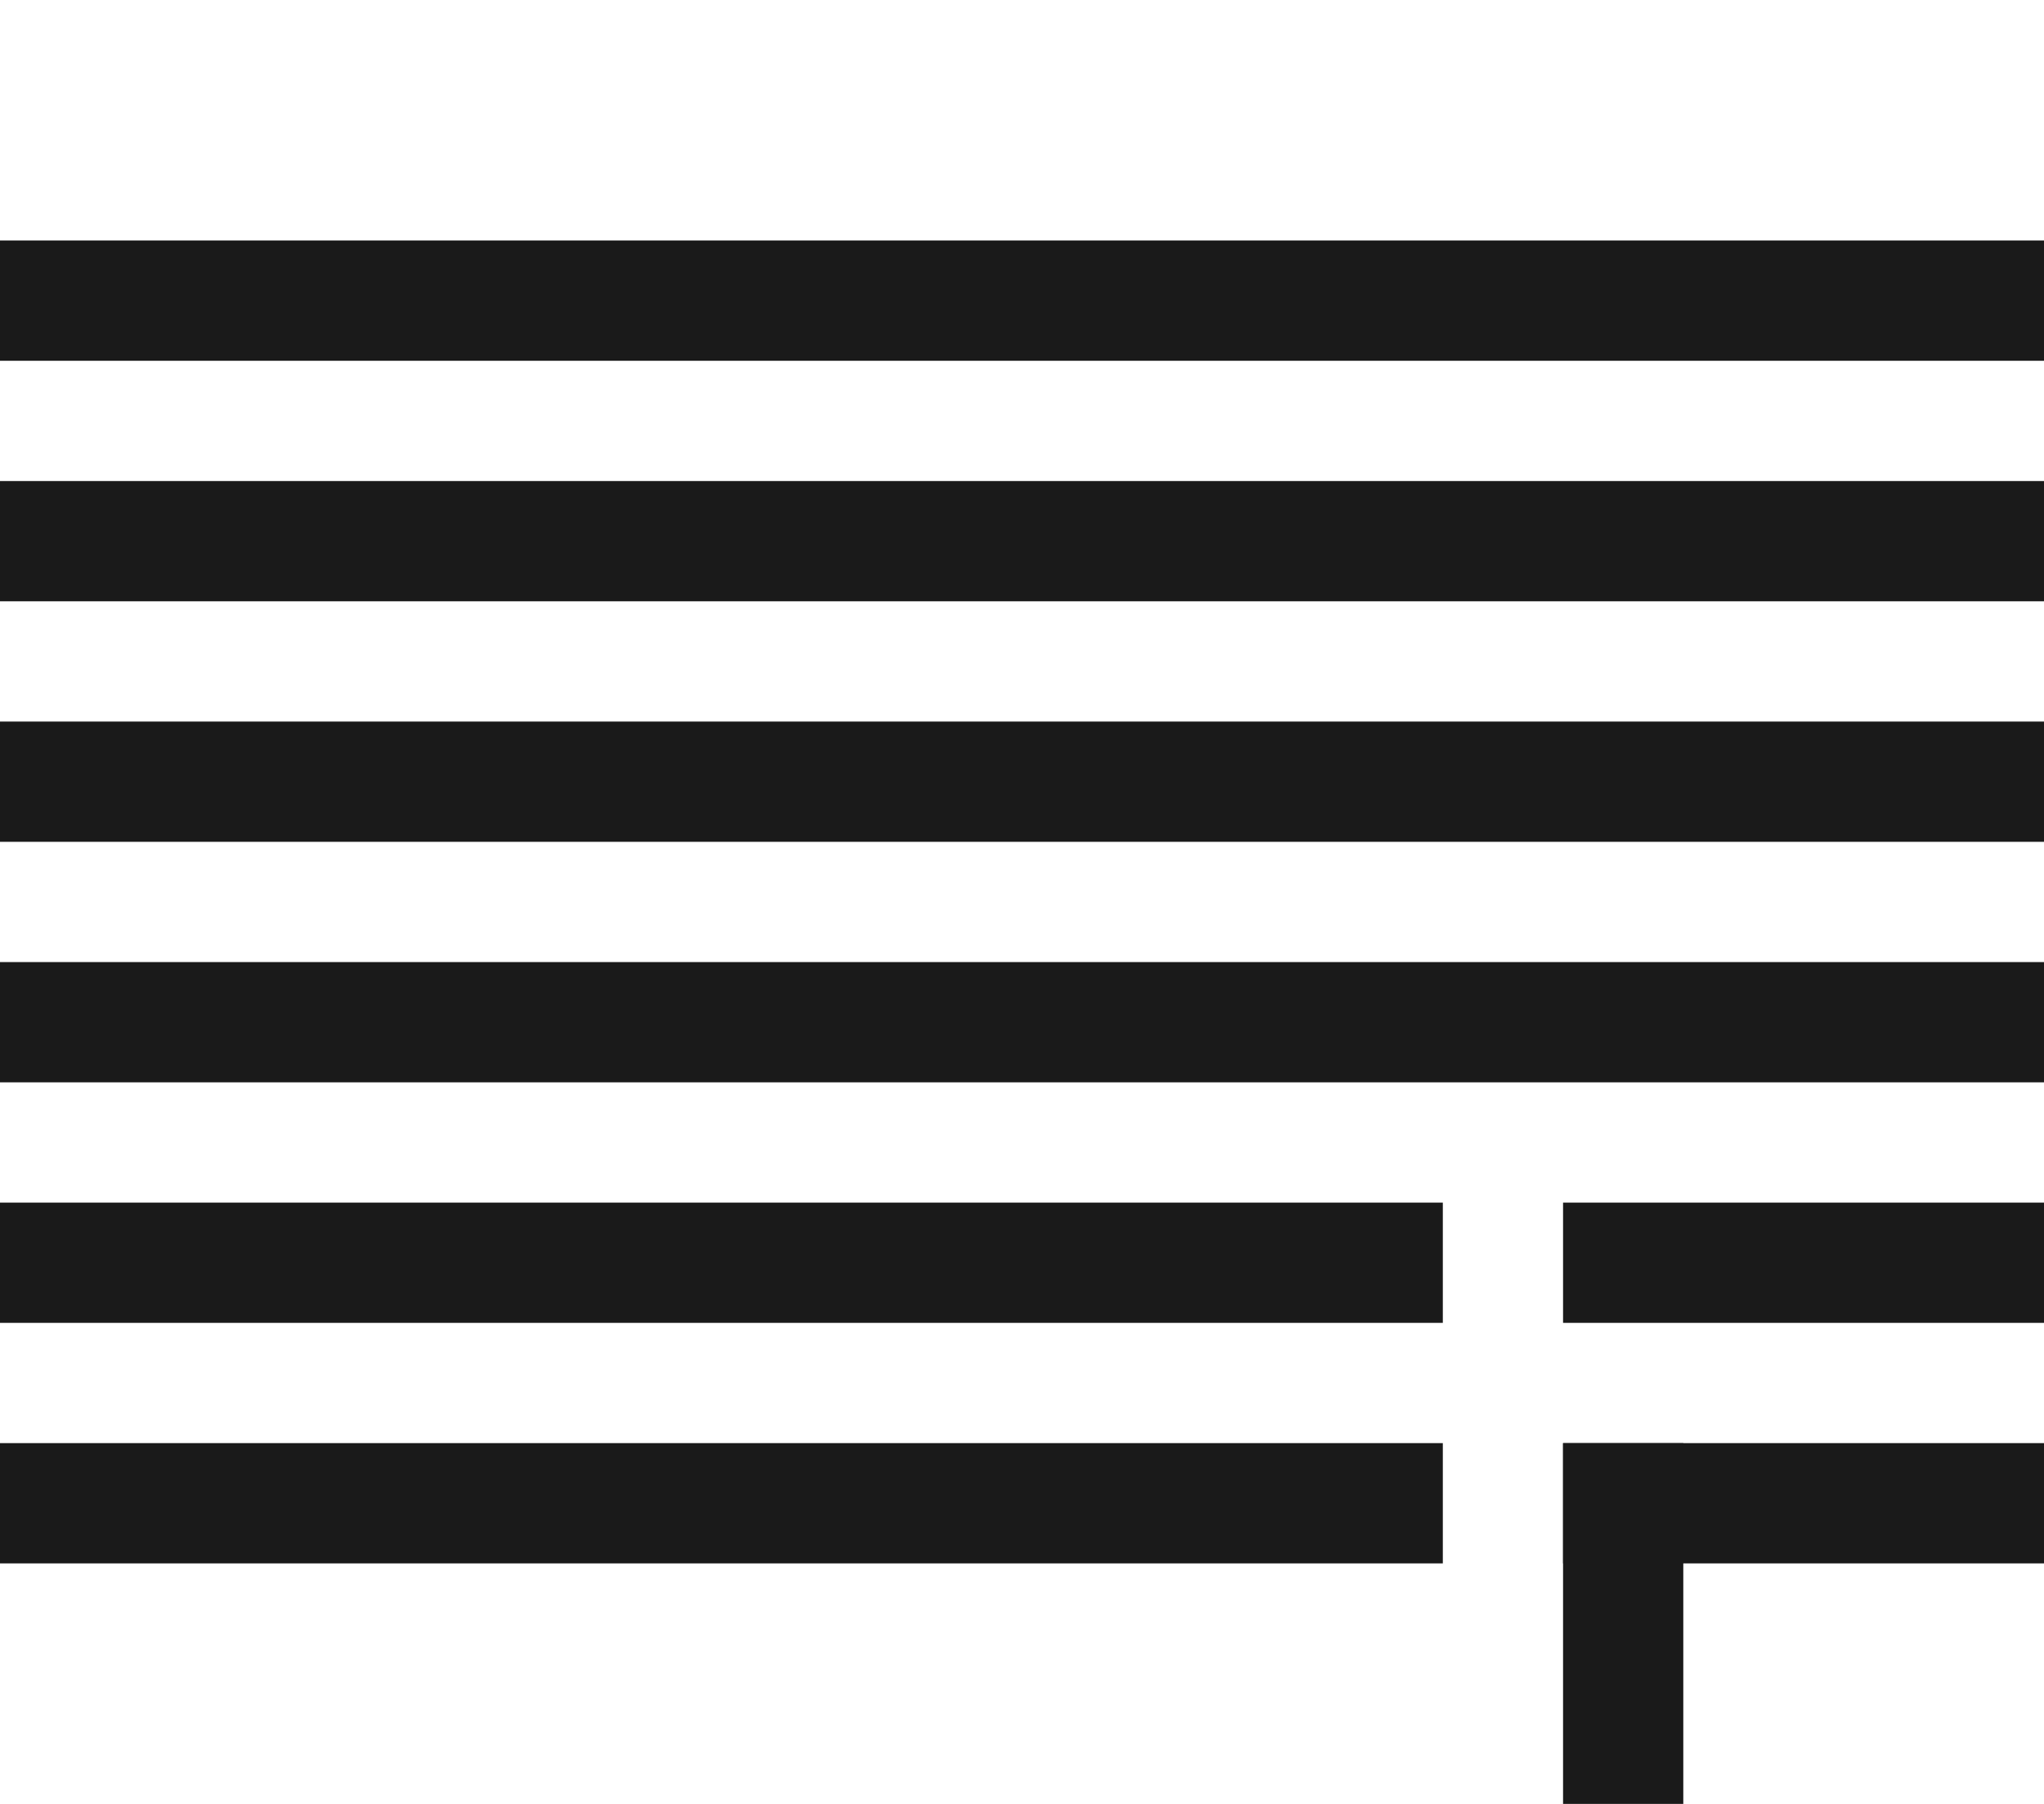
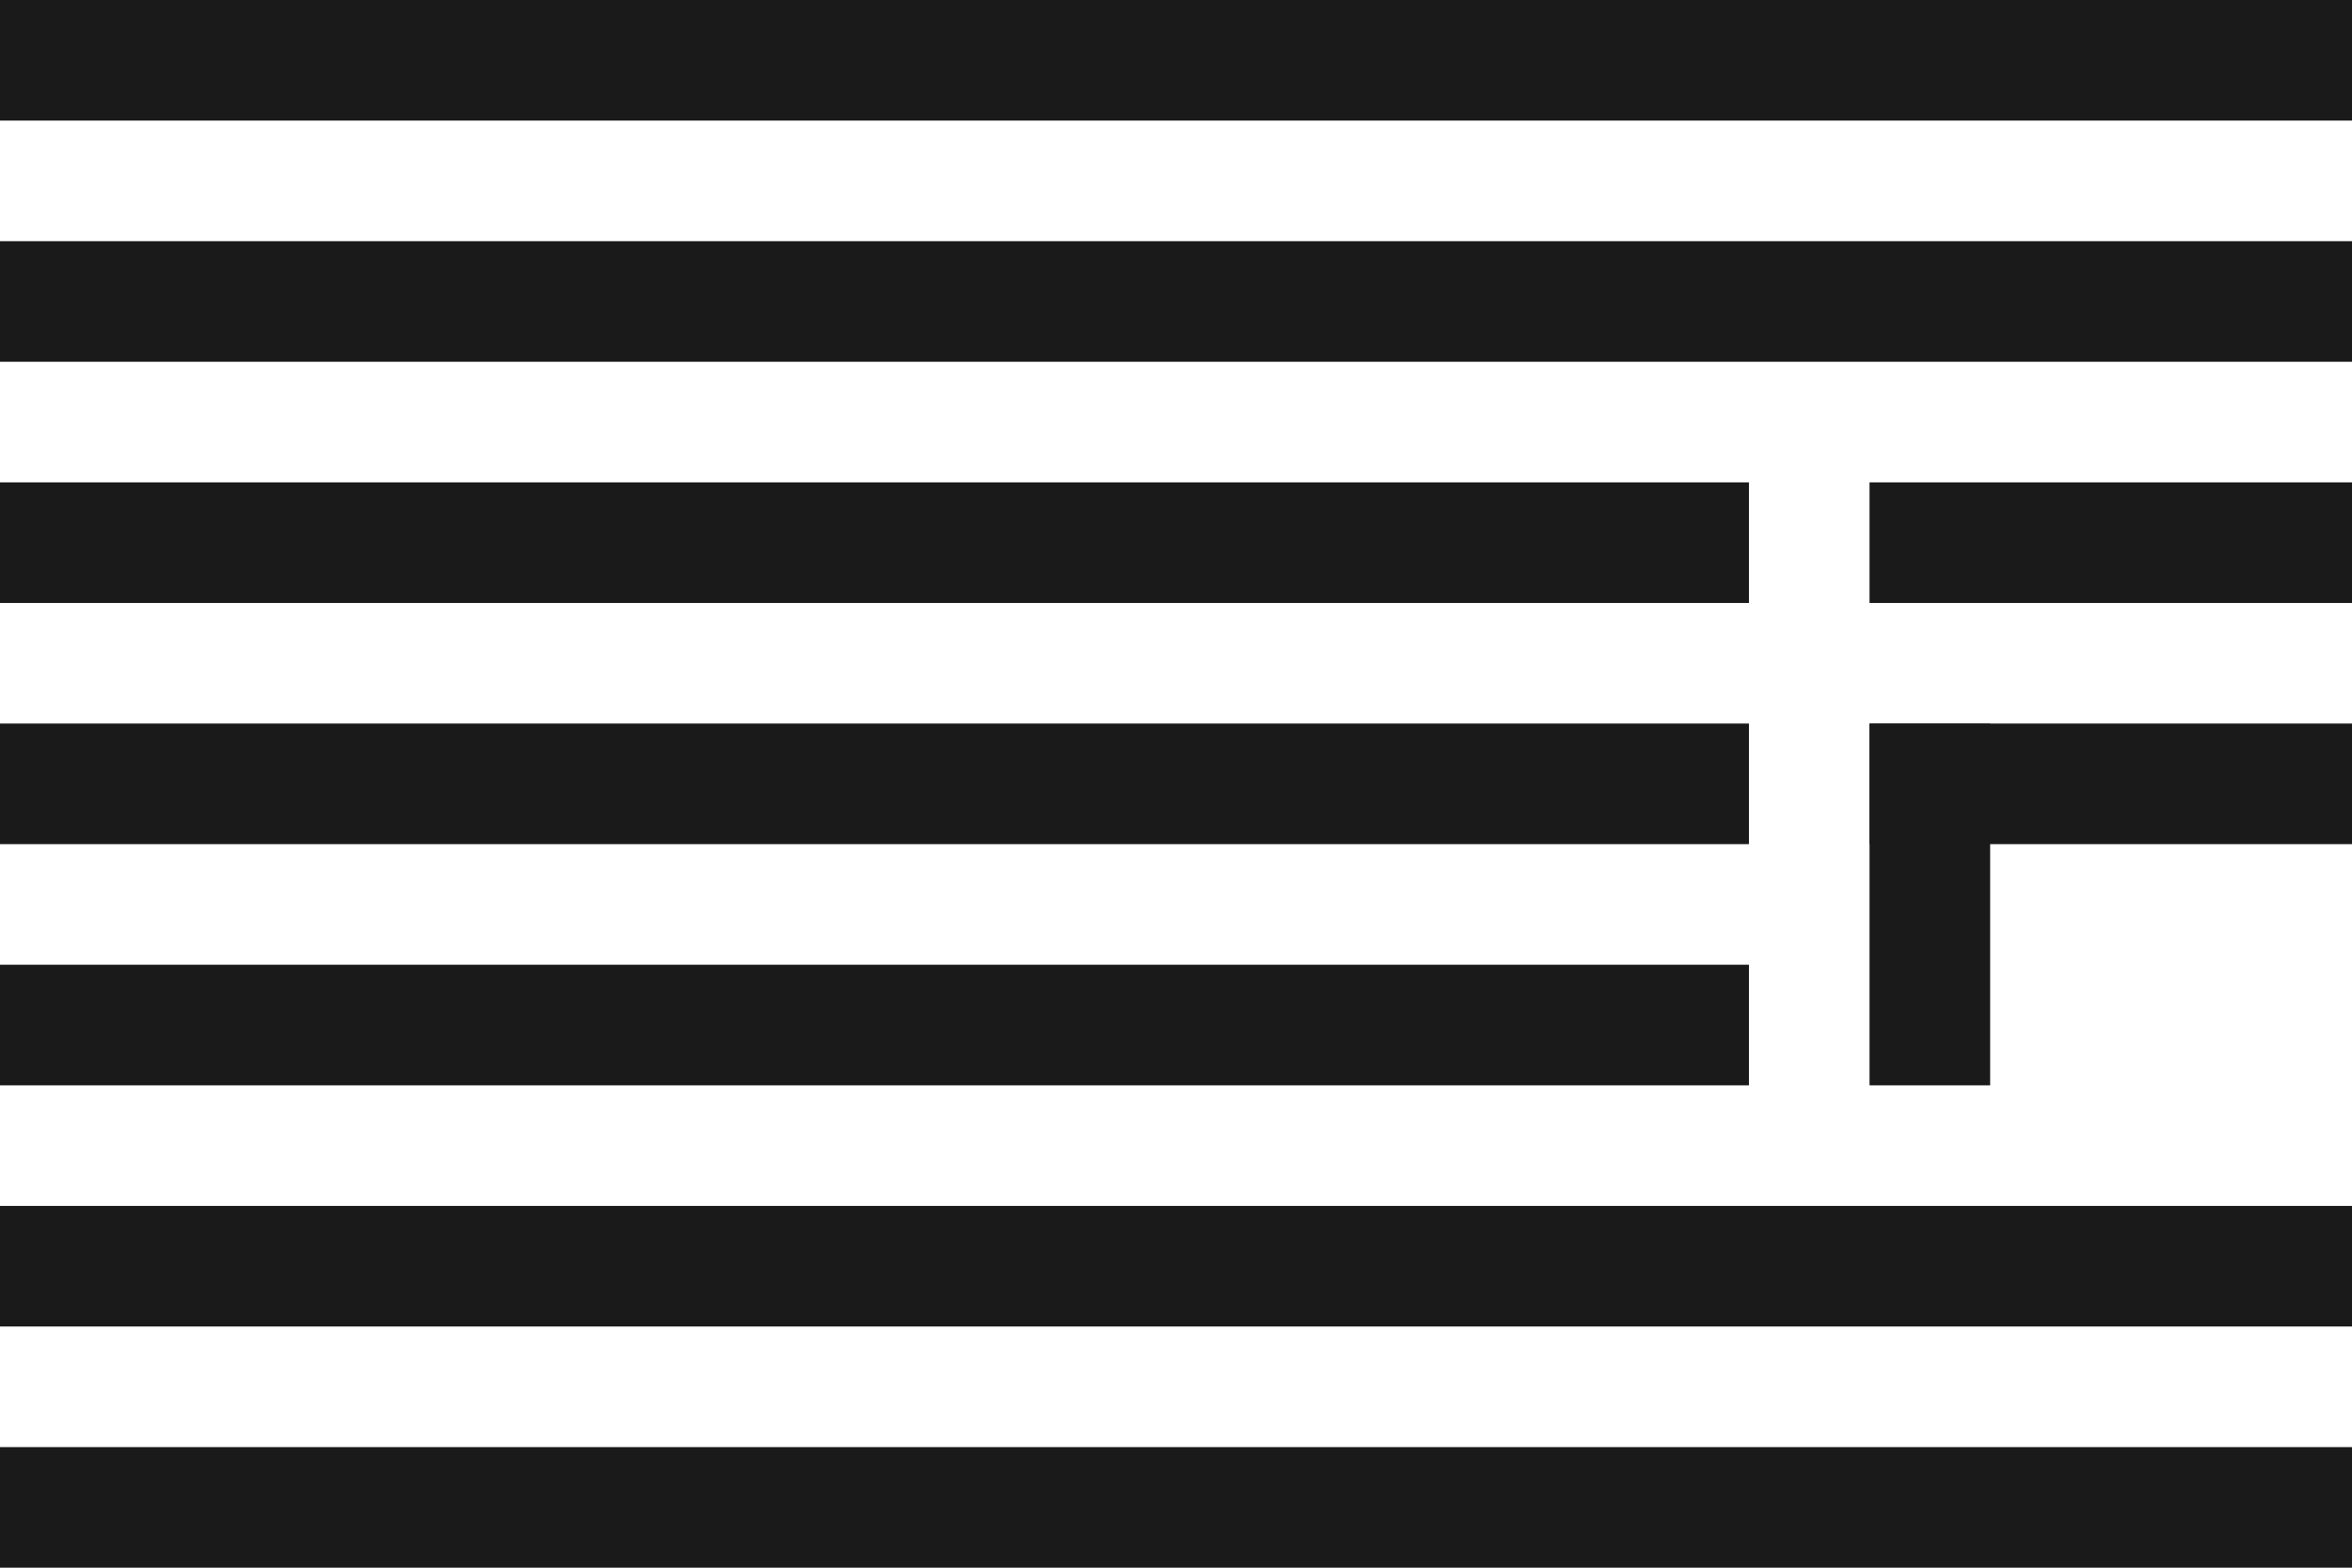
- <svg xmlns="http://www.w3.org/2000/svg" version="1.1" id="Layer_1" x="0px" y="0px" viewBox="0 0 340 300" style="enable-background:new 0 0 340 300;" xml:space="preserve">
+ <svg xmlns="http://www.w3.org/2000/svg" version="1.1" id="Layer_1" x="0px" y="0px" viewBox="0 0 390 260" fill="#1a1a1a" style="enable-background:new 0 0 340 300;" xml:space="preserve">
  <g>
-     <rect x="0" y="40" style="fill:#1a1a1a;" width="340" height="20" />
-     <rect x="0" y="80" style="fill:#1a1a1a;" width="340" height="20" />
-     <rect x="0" y="160" style="fill:#1a1a1a;" width="340" height="20" />
-     <rect x="260" y="240" style="fill:#1a1a1a;" width="80" height="20" />
-     <rect x="260" y="240" style="fill:#1a1a1a;" width="20" height="60" />
-     <rect x="0" y="240" style="fill:#1a1a1a;" width="240" height="20" />
-     <rect x="0" y="200" style="fill:#1a1a1a;" width="240" height="20" />
-     <rect x="260" y="200" style="fill:#1a1a1a;" width="80" height="20" />
-     <rect x="0" y="120" style="fill:#1a1a1a;" width="340" height="20" />
+     <rect x="0" y="0" width="390" height="20" />
+     <rect x="0" y="40" width="390" height="20" />
+     <rect x="0" y="80" width="290" height="20" />
+     <rect x="310" y="80" width="80" height="20" />
+     <rect x="0" y="120" width="290" height="20" />
+     <rect x="310" y="120" width="80" height="20" />
+     <rect x="310" y="120" width="20" height="60" />
+     <rect x="0" y="160" width="290" height="20" />
+     <rect x="0" y="200" width="390" height="20" />
+     <rect x="0" y="240" width="390" height="20" />
  </g>
</svg>
